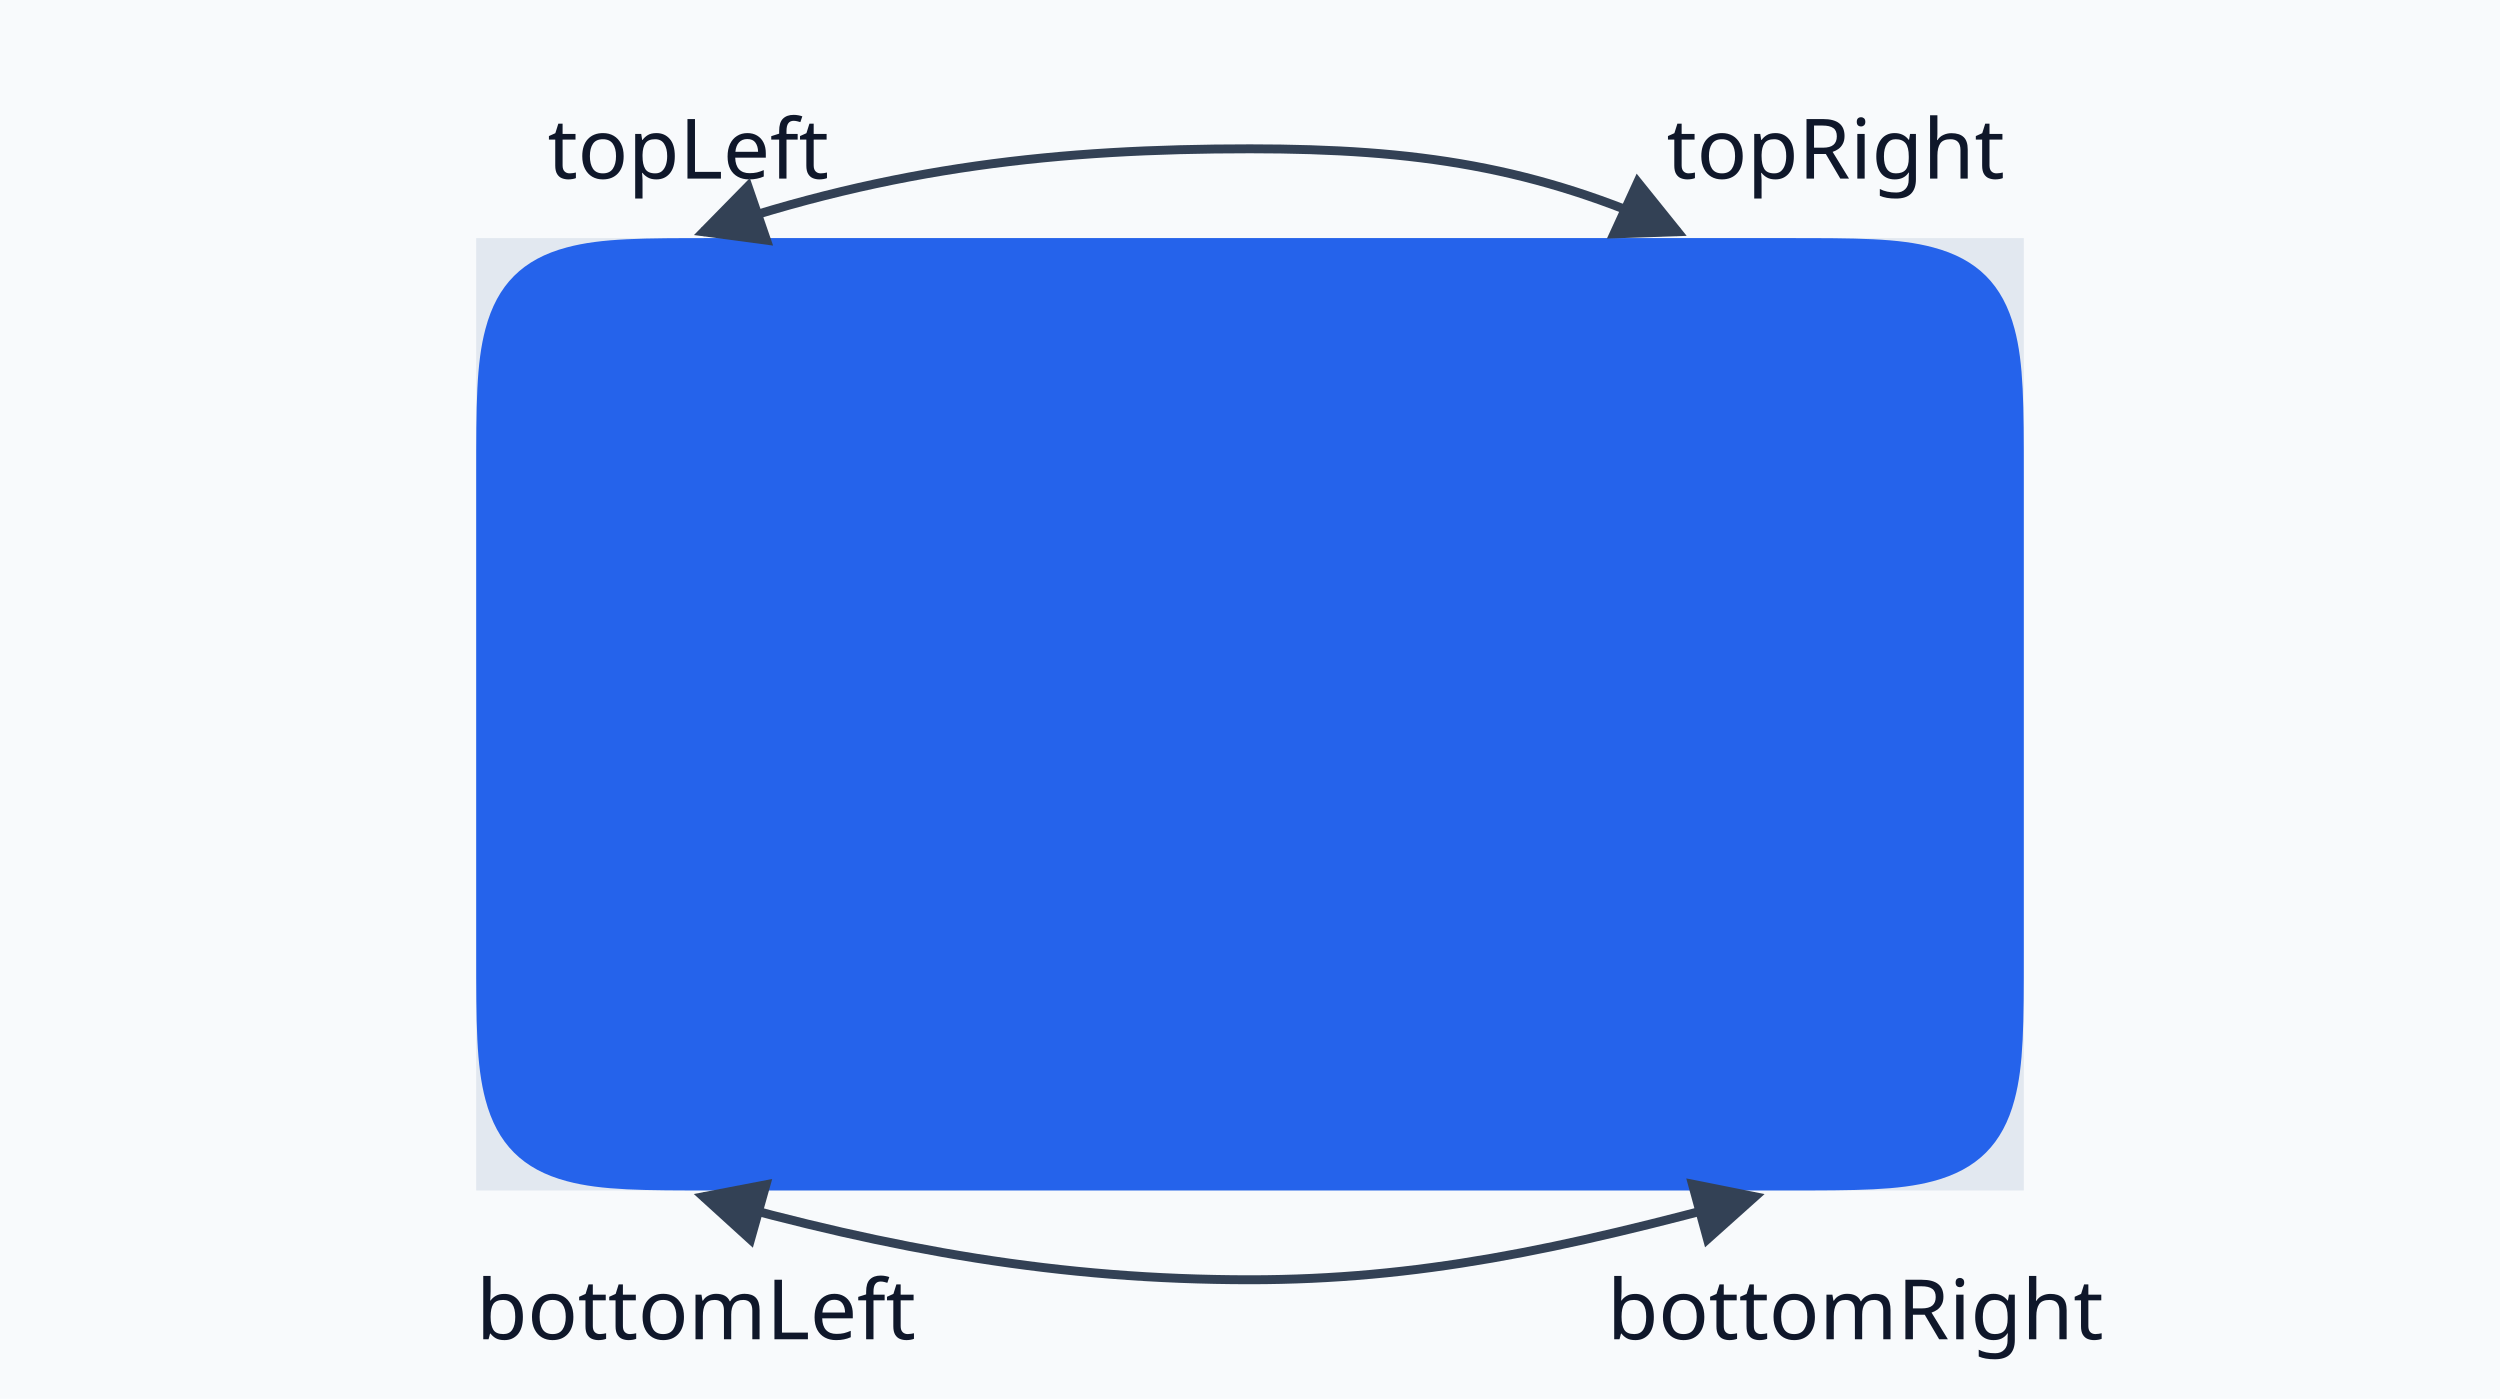
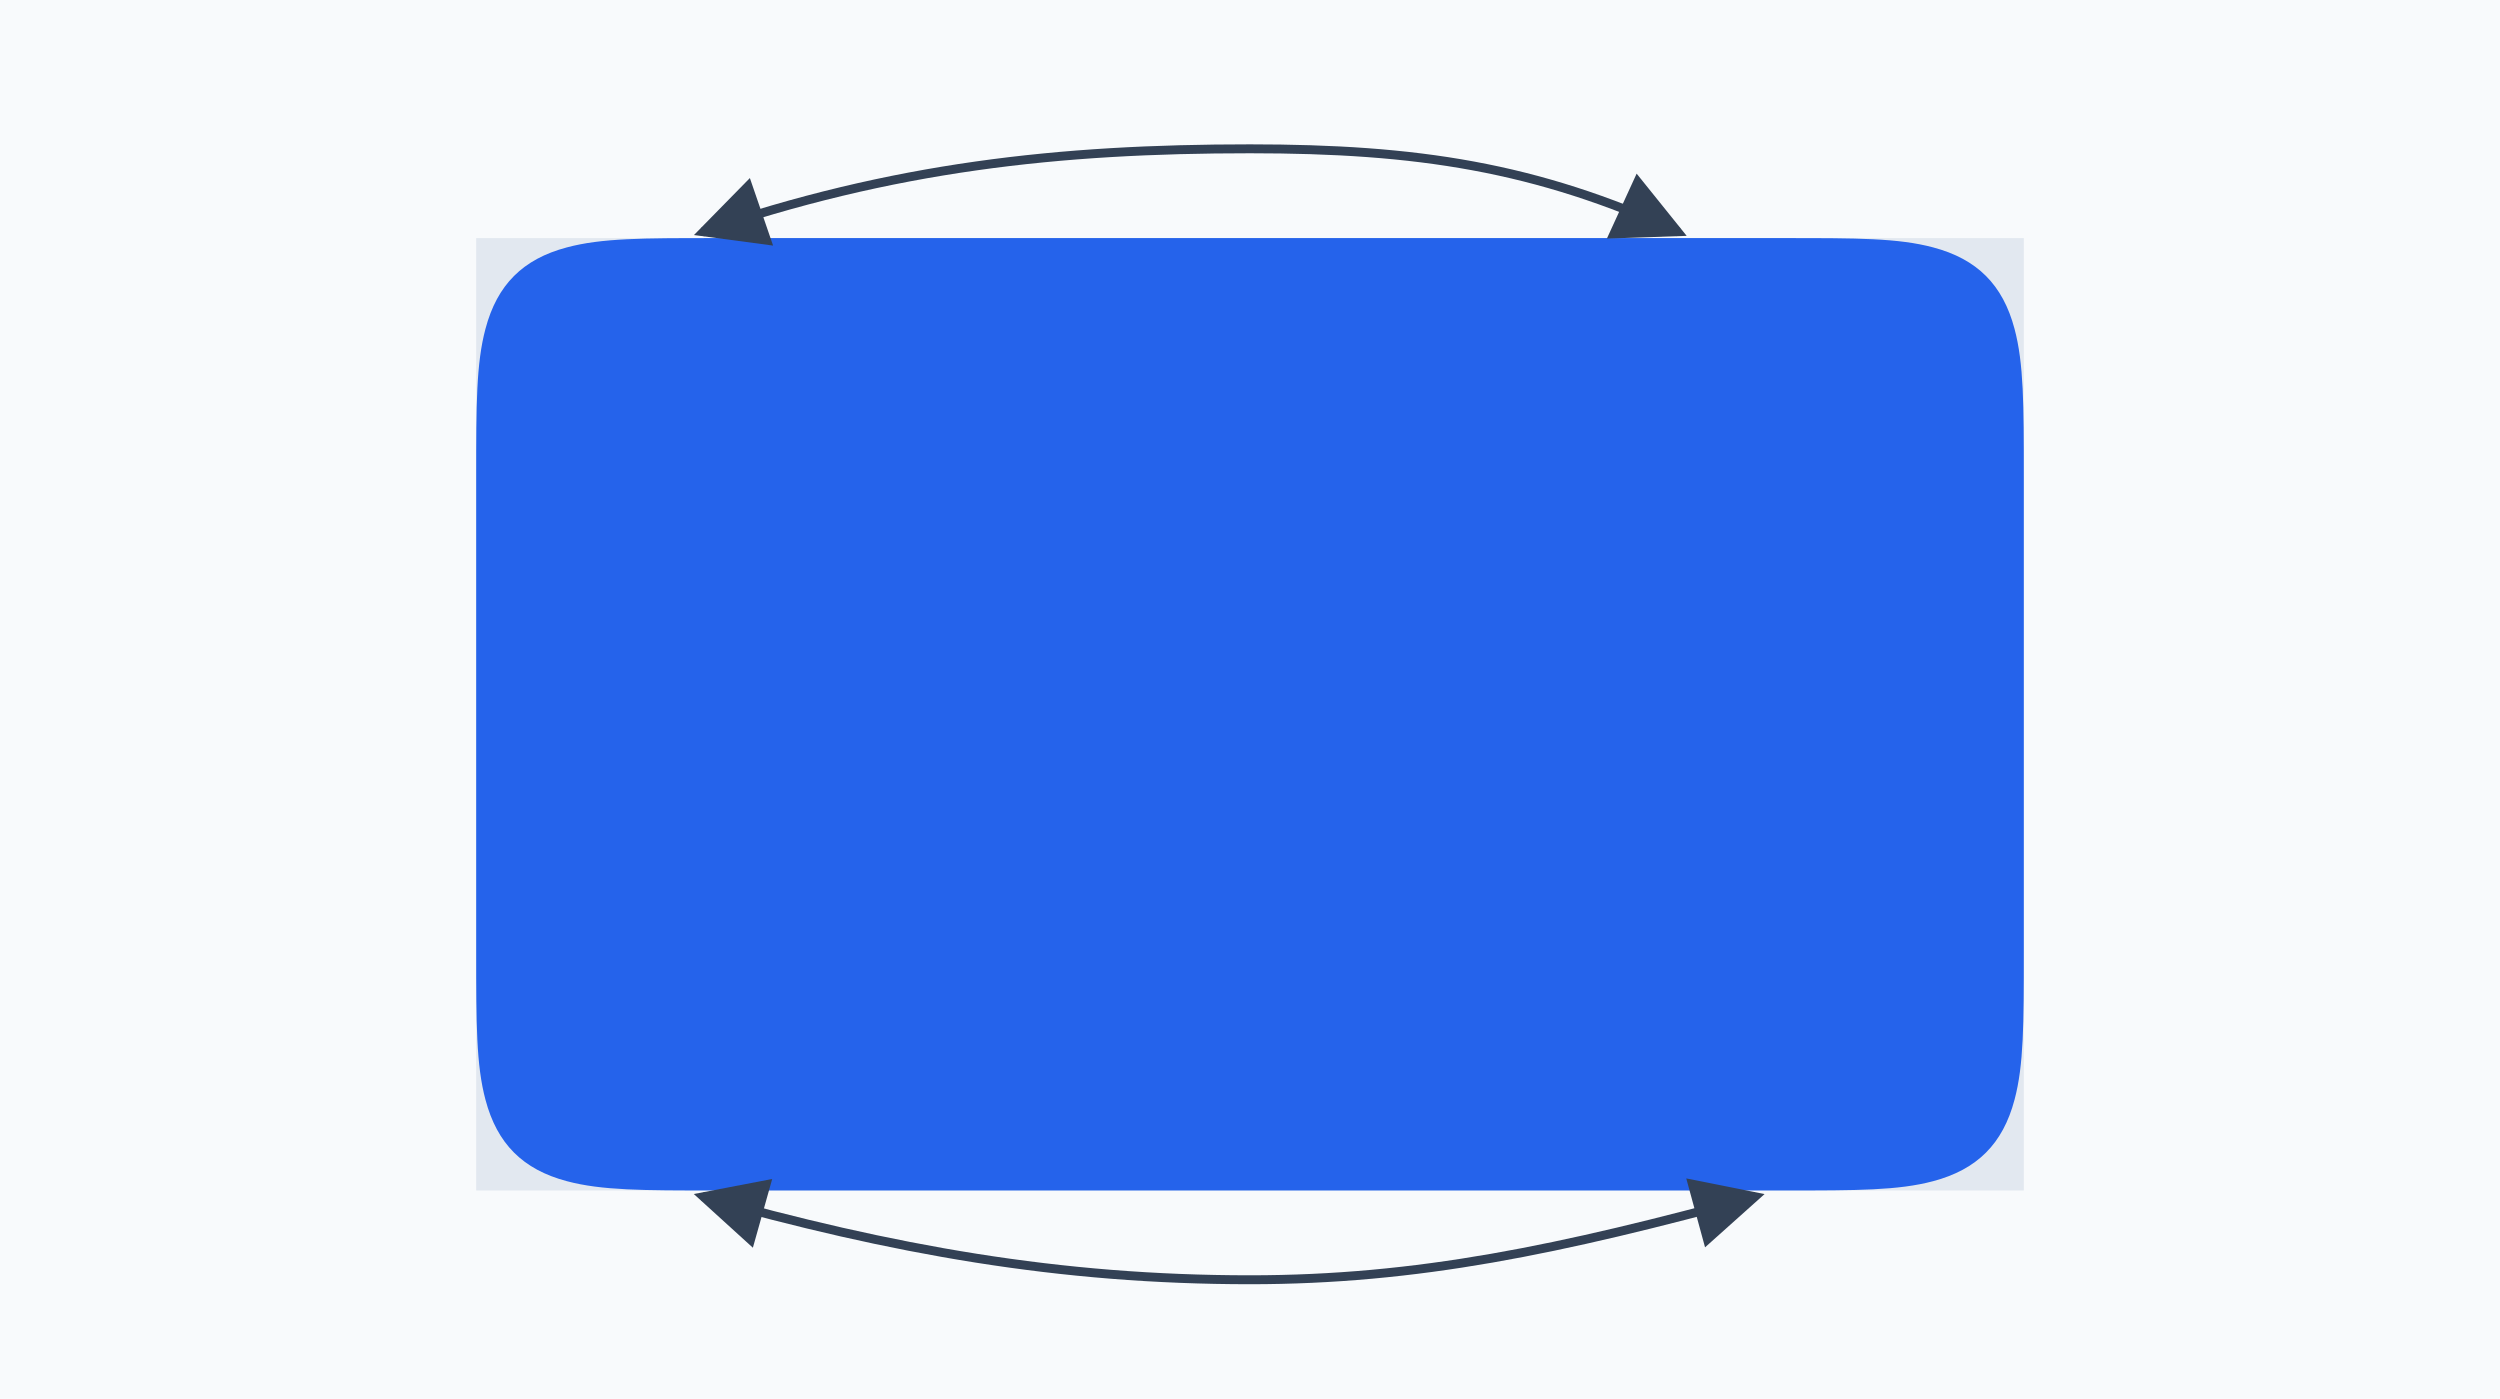
<svg xmlns="http://www.w3.org/2000/svg" viewBox="0 0 420 235" role="img" aria-labelledby="title desc">
  <rect width="420" height="235" fill="#f8fafc" />
  <rect x="80" y="40" width="260" height="160" rx="0" fill="#e2e8f0" />
  <path d="M 120 40 L 300 40 C 312 40 318.92 40 324.76 41.56 C 332.16 43.52 336.48 47.84 338.44 55.24 C 340 61.08 340 68 340 80 L 340 160 C 340 172 340 178.92 338.44 184.76 C 336.48 192.16 332.16 196.48 324.76 198.44 C 318.92 200 312 200 300 200 L 120 200 C 108 200 101.08 200 95.24 198.44 C 87.84 196.48 83.52 192.16 81.56 184.76 C 80 178.92 80 172 80 160 L 80 80 C 80 68 80 61.08 81.56 55.24 C 83.52 47.84 87.84 43.52 95.24 41.56 C 101.08 40 108 40 120 40 Z" fill="#2563eb" />
-   <g font-family="system-ui, sans-serif" font-size="14" fill="#0f172a">
-     <text x="92" y="30">topLeft</text>
-     <text x="280" y="30">topRight</text>
-     <text x="270" y="225">bottomRight</text>
-     <text x="80" y="225">bottomLeft</text>
-   </g>
  <g fill="none" stroke="#334155" stroke-width="1.5" marker-end="url(#arrow)">
    <path d="M 210 25 C 238 25 258 28 282 39" />
    <path d="M 210 25 C 178 25 150 28 118 39" />
    <path d="M 210 215 C 238 215 262 210 295 201" />
    <path d="M 210 215 C 178 215 150 210 118 201" />
  </g>
  <defs>
    <marker id="arrow" markerWidth="8" markerHeight="8" refX="7" refY="4" orient="auto">
      <path d="M 0 0 L 8 4 L 0 8 Z" fill="#334155" />
    </marker>
  </defs>
</svg>
